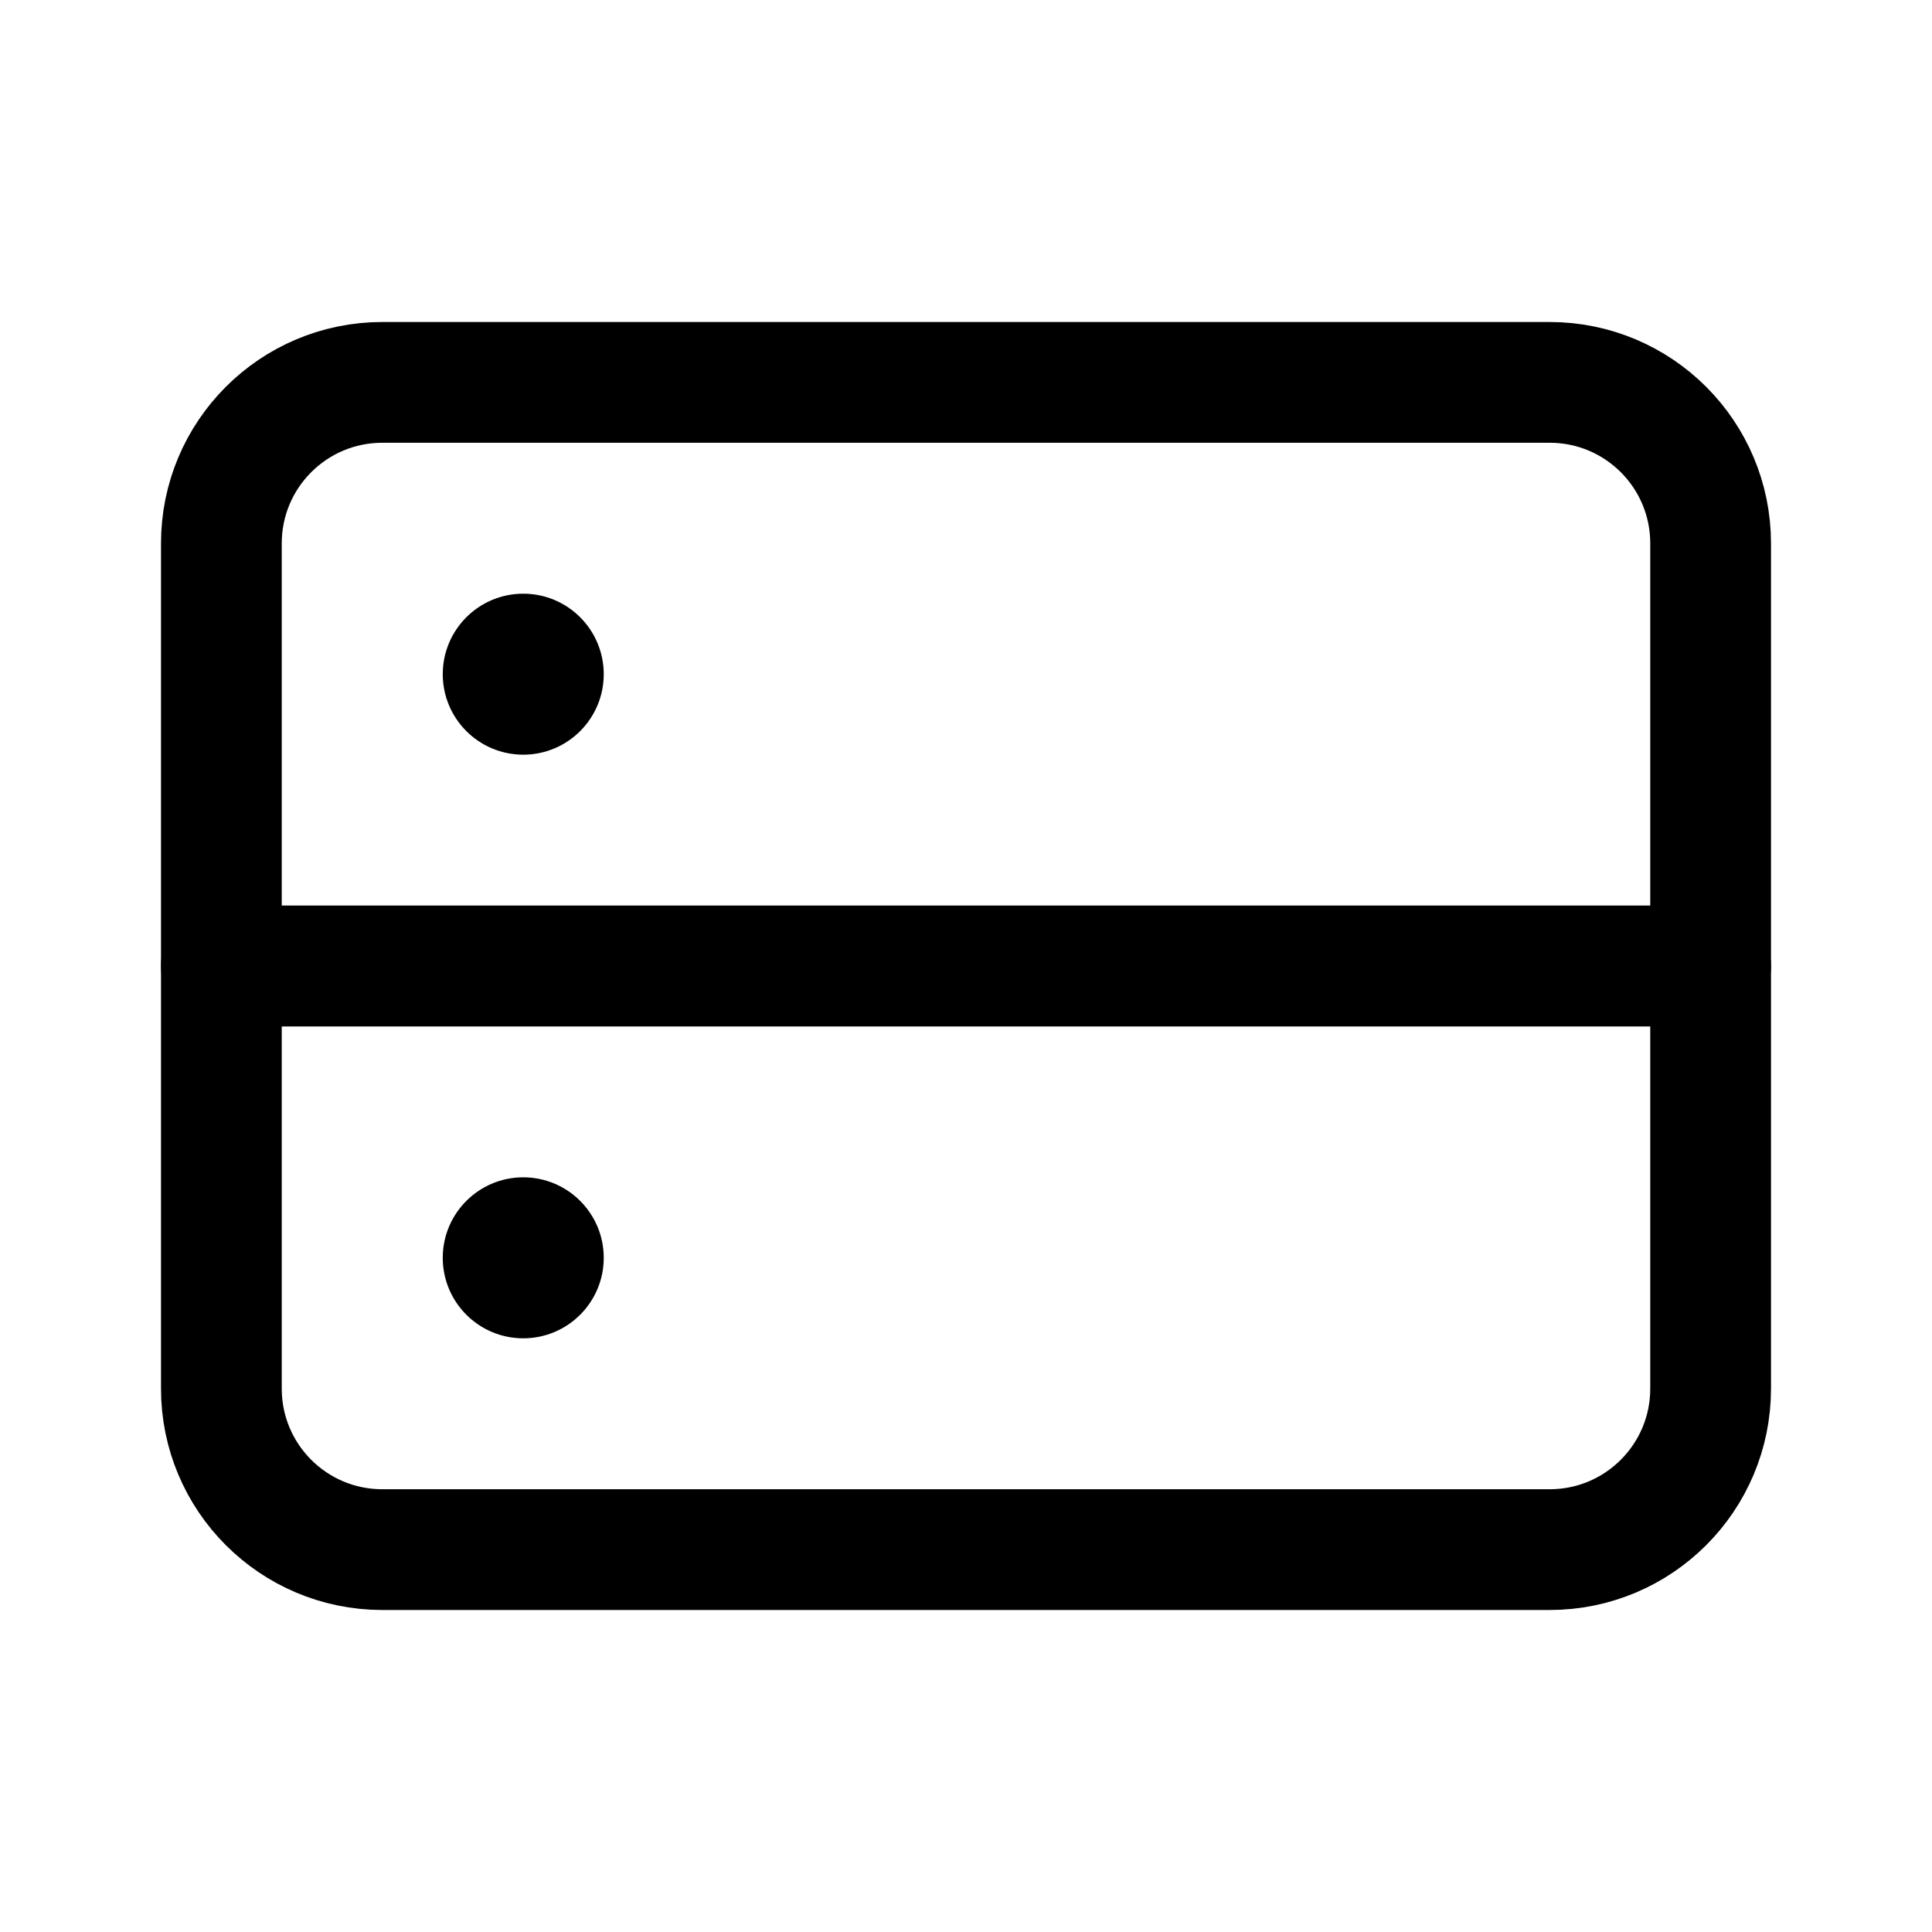
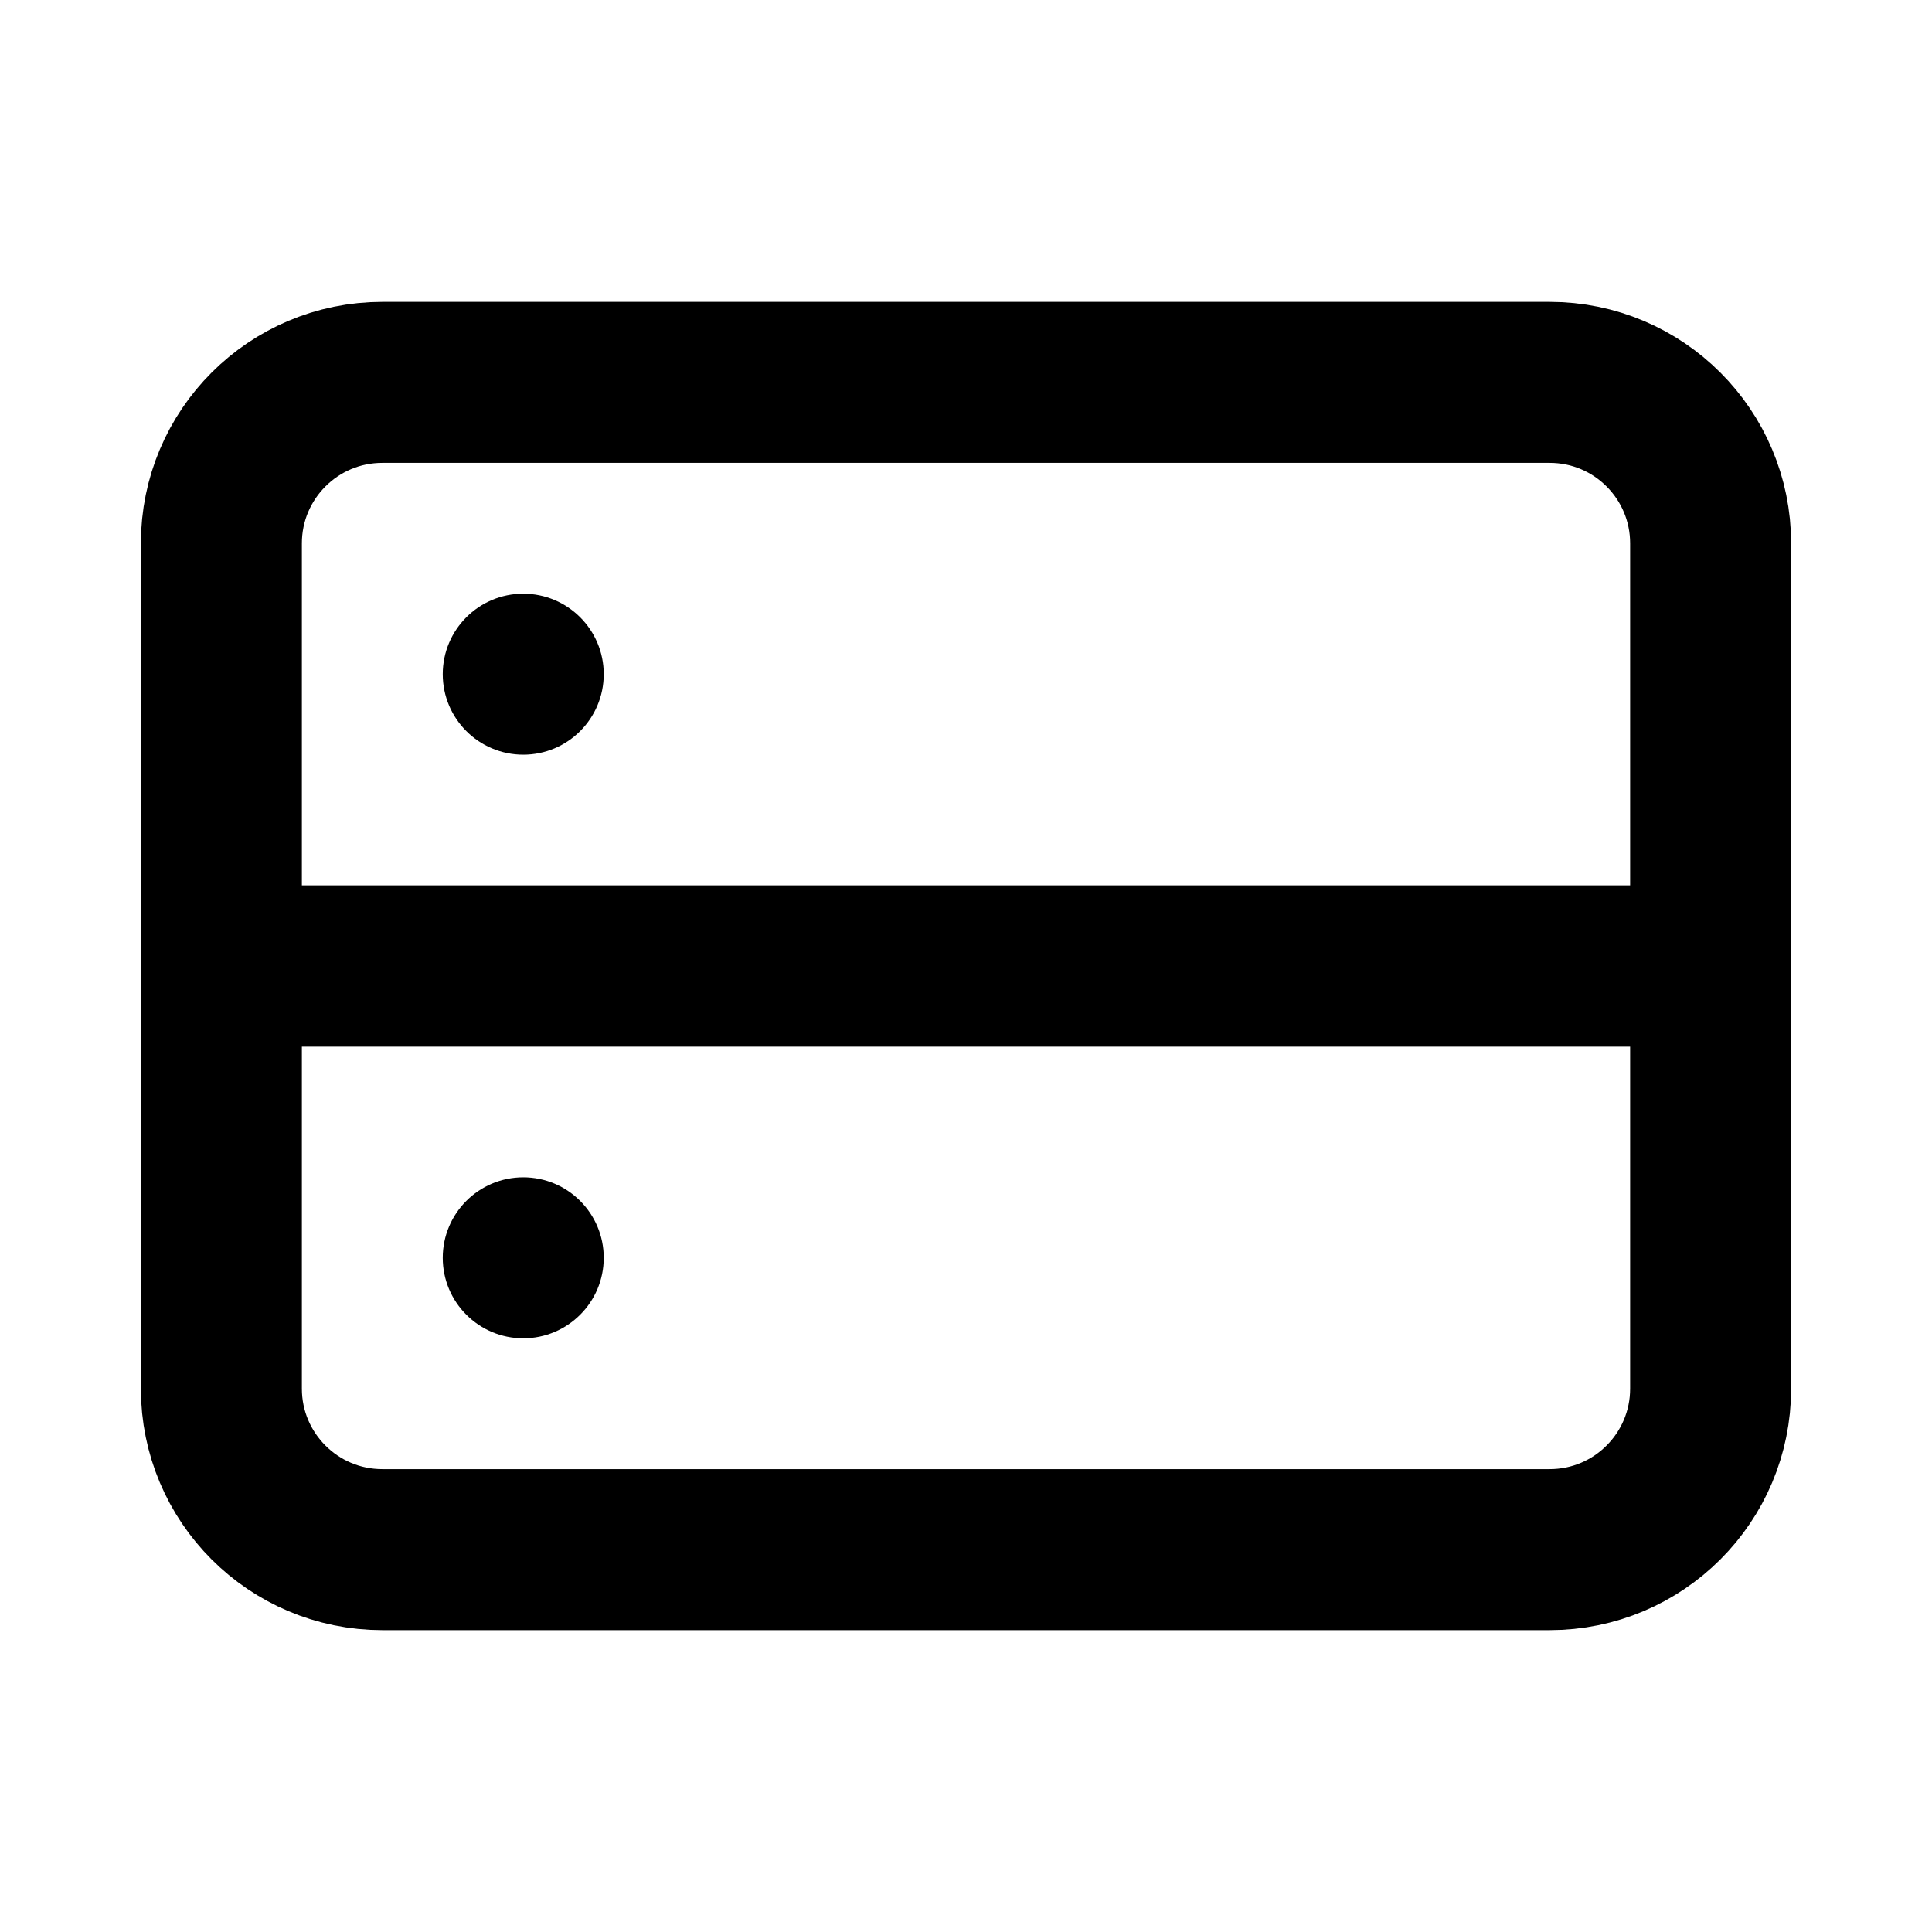
<svg xmlns="http://www.w3.org/2000/svg" viewBox="0 0 24 24" fill="none">
-   <path d="M2.75 6.75C2.75 5.645 3.645 4.75 4.75 4.75H19.25C20.355 4.75 21.25 5.645 21.25 6.75V12H2.75V6.75Z" stroke="black" stroke-width="1.5" stroke-linecap="square" stroke-linejoin="round" />
-   <path d="M2.75 12H21.25V17.25C21.25 18.355 20.355 19.25 19.25 19.25H4.75C3.645 19.25 2.75 18.355 2.75 17.25V12Z" stroke="black" stroke-width="1.5" stroke-linecap="square" stroke-linejoin="round" />
+   <path d="M2.75 6.75C2.75 5.645 3.645 4.75 4.75 4.75H19.25C20.355 4.75 21.25 5.645 21.25 6.75V12H2.75V6.75Z" stroke="black" stroke-width="2" stroke-linecap="square" stroke-linejoin="round" />
+   <path d="M2.75 12H21.25V17.25C21.25 18.355 20.355 19.25 19.25 19.25H4.75C3.645 19.25 2.75 18.355 2.75 17.25V12Z" stroke="black" stroke-width="2" stroke-linecap="square" stroke-linejoin="round" />
  <path d="M6.5 14.875C6.914 14.875 7.25 15.211 7.25 15.625C7.25 16.039 6.914 16.375 6.5 16.375C6.086 16.375 5.75 16.039 5.75 15.625C5.75 15.211 6.086 14.875 6.5 14.875ZM6.5 7.625C6.914 7.625 7.25 7.961 7.25 8.375C7.25 8.789 6.914 9.125 6.5 9.125C6.086 9.125 5.75 8.789 5.75 8.375C5.75 7.961 6.086 7.625 6.5 7.625Z" fill="black" stroke="black" stroke-width="0.5" />
</svg>
